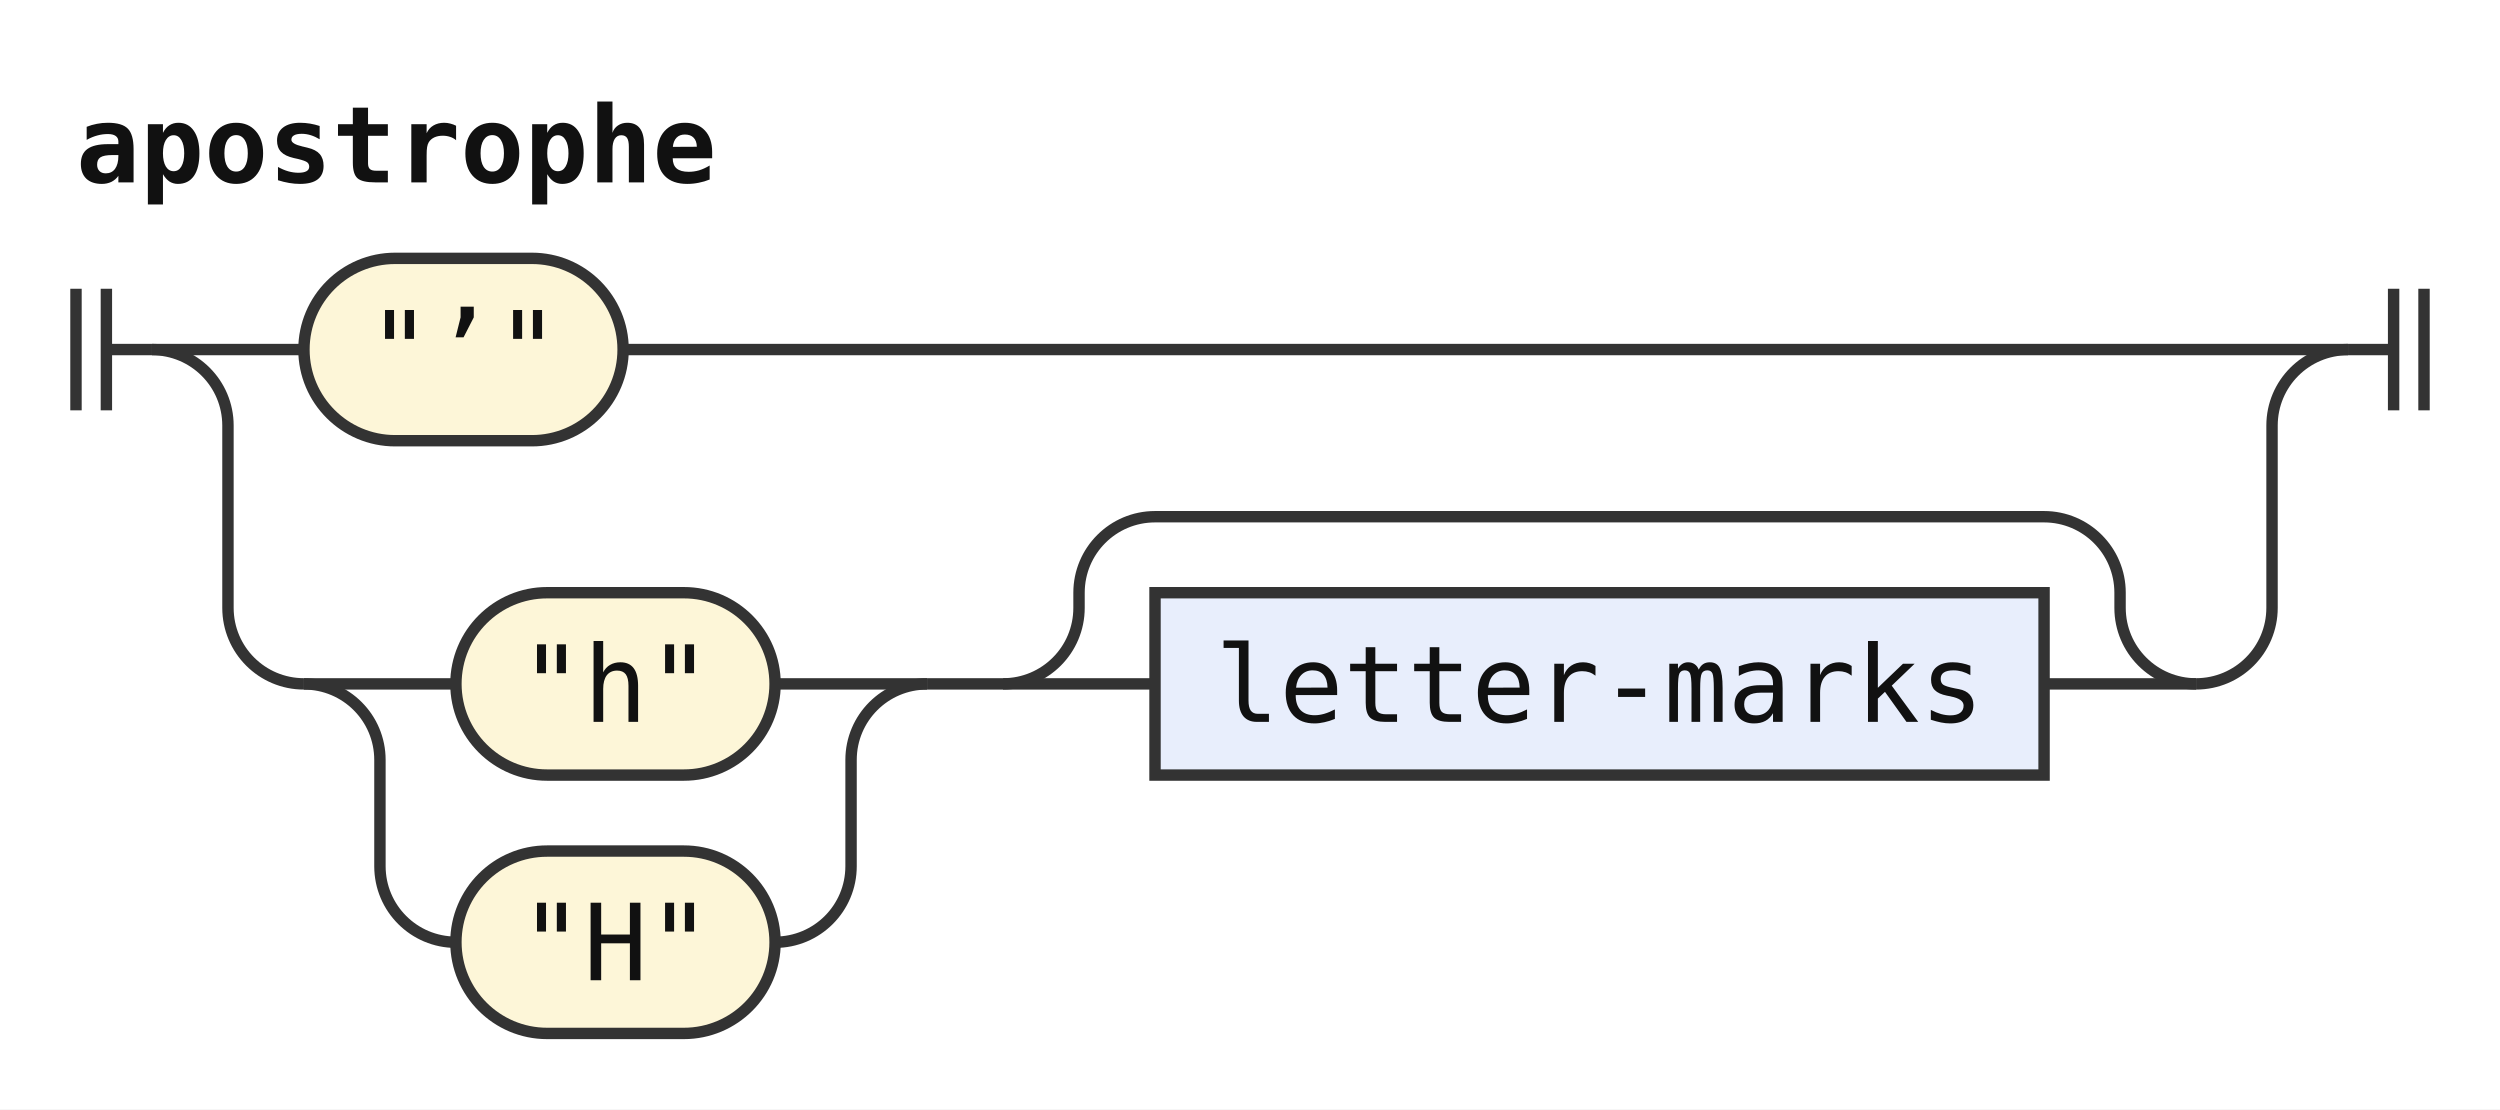
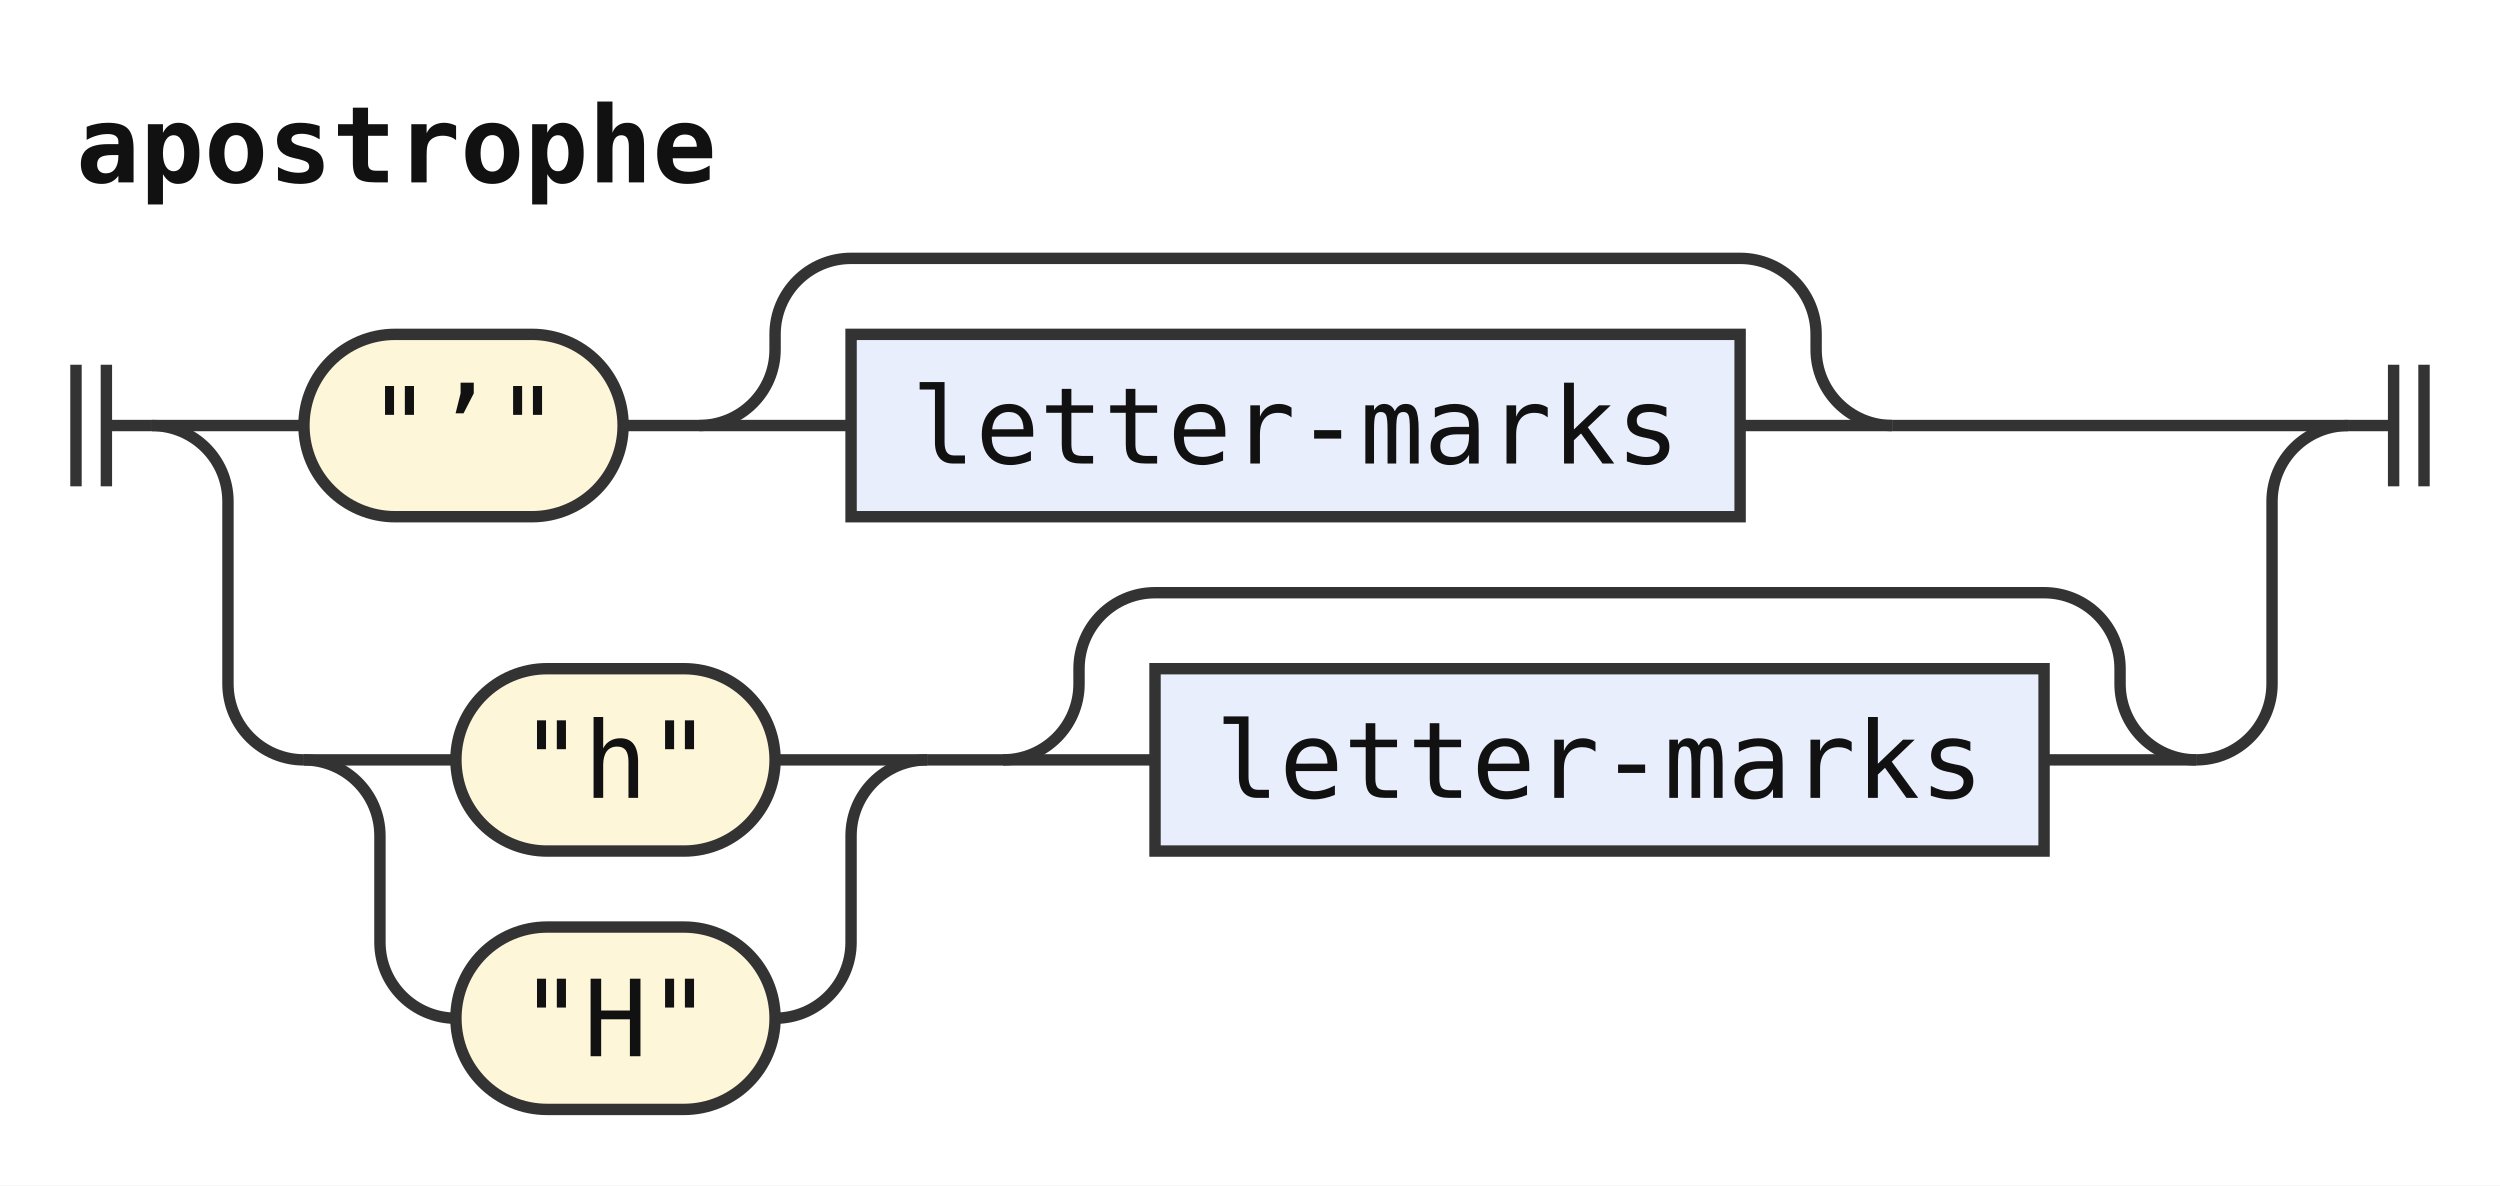
- <svg xmlns="http://www.w3.org/2000/svg" width="329" height="146" viewBox="0 0 329 146" role="img" aria-label="Railroad diagram of the rule apostrophe">
+ <svg xmlns="http://www.w3.org/2000/svg" width="329" height="156" viewBox="0 0 329 156" role="img" aria-label="Railroad diagram of the rule apostrophe">
  <style>path{fill:none;stroke:#333;stroke-width:1.5}.rule rect{fill:#e8eefc;stroke:#333;stroke-width:1.5}.terminal rect{fill:#fdf6d8;stroke:#333;stroke-width:1.5}text{font-family:ui-monospace,SFMono-Regular,Menlo,Consolas,"DejaVu Sans Mono","Liberation Mono",monospace;font-size:14px;fill:#111;text-anchor:middle}text.label{font-size:12px;font-style:italic;fill:#555;text-anchor:start}text.title{font-weight:bold;text-anchor:start}</style>
  <rect width="100%" height="100%" fill="#fff" />
  <text class="title" x="10" y="24" textLength="84" lengthAdjust="spacingAndGlyphs">apostrophe</text>
-   <path d="M10 38v16m4 -16v16M14 46h6" />
-   <path d="M20 46h20" />
+   <path d="M10 48v16m4 -16v16M14 56h6" />
+   <path d="M20 56h20" />
  <g class="terminal">
-     <rect x="40" y="34" width="42" height="24" rx="12" />
-     <text x="61" y="51" textLength="25.2" lengthAdjust="spacingAndGlyphs">"ʼ"</text>
+     <rect x="40" y="44" width="42" height="24" rx="12" />
+     <text x="61" y="61" textLength="25.2" lengthAdjust="spacingAndGlyphs">"ʼ"</text>
  </g>
-   <path d="M82 46H309" />
-   <path d="M20 46a10 10 0 0 1 10 10V80a10 10 0 0 0 10 10" />
-   <path d="M40 90h20" />
+   <path d="M82 56h10" />
+   <path d="M92 56h20" />
+   <g class="rule">
+     <rect x="112" y="44" width="117" height="24" rx="0" />
+     <text x="170.5" y="61" textLength="100.8" lengthAdjust="spacingAndGlyphs">letter-marks</text>
+   </g>
+   <path d="M229 56H249" />
+   <path d="M92 56a10 10 0 0 0 10 -10V44a10 10 0 0 1 10 -10H229a10 10 0 0 1 10 10V46a10 10 0 0 0 10 10" />
+   <path d="M249 56H309" />
+   <path d="M20 56a10 10 0 0 1 10 10V90a10 10 0 0 0 10 10" />
+   <path d="M40 100h20" />
  <g class="terminal">
-     <rect x="60" y="78" width="42" height="24" rx="12" />
-     <text x="81" y="95" textLength="25.2" lengthAdjust="spacingAndGlyphs">"h"</text>
+     <rect x="60" y="88" width="42" height="24" rx="12" />
+     <text x="81" y="105" textLength="25.2" lengthAdjust="spacingAndGlyphs">"h"</text>
  </g>
-   <path d="M102 90H122" />
-   <path d="M40 90a10 10 0 0 1 10 10V114a10 10 0 0 0 10 10" />
+   <path d="M102 100H122" />
+   <path d="M40 100a10 10 0 0 1 10 10V124a10 10 0 0 0 10 10" />
  <g class="terminal">
-     <rect x="60" y="112" width="42" height="24" rx="12" />
-     <text x="81" y="129" textLength="25.2" lengthAdjust="spacingAndGlyphs">"H"</text>
+     <rect x="60" y="122" width="42" height="24" rx="12" />
+     <text x="81" y="139" textLength="25.2" lengthAdjust="spacingAndGlyphs">"H"</text>
  </g>
-   <path d="M102 124H102a10 10 0 0 0 10 -10V100a10 10 0 0 1 10 -10" />
-   <path d="M122 90h10" />
-   <path d="M132 90h20" />
+   <path d="M102 134H102a10 10 0 0 0 10 -10V110a10 10 0 0 1 10 -10" />
+   <path d="M122 100h10" />
+   <path d="M132 100h20" />
  <g class="rule">
-     <rect x="152" y="78" width="117" height="24" rx="0" />
-     <text x="210.5" y="95" textLength="100.8" lengthAdjust="spacingAndGlyphs">letter-marks</text>
+     <rect x="152" y="88" width="117" height="24" rx="0" />
+     <text x="210.5" y="105" textLength="100.8" lengthAdjust="spacingAndGlyphs">letter-marks</text>
  </g>
-   <path d="M269 90H289" />
-   <path d="M132 90a10 10 0 0 0 10 -10V78a10 10 0 0 1 10 -10H269a10 10 0 0 1 10 10V80a10 10 0 0 0 10 10" />
-   <path d="M289 90H289a10 10 0 0 0 10 -10V56a10 10 0 0 1 10 -10" />
-   <path d="M309 46h6m0 -8v16m4 -16v16" />
+   <path d="M269 100H289" />
+   <path d="M132 100a10 10 0 0 0 10 -10V88a10 10 0 0 1 10 -10H269a10 10 0 0 1 10 10V90a10 10 0 0 0 10 10" />
+   <path d="M289 100H289a10 10 0 0 0 10 -10V66a10 10 0 0 1 10 -10" />
+   <path d="M309 56h6m0 -8v16m4 -16v16" />
</svg>
